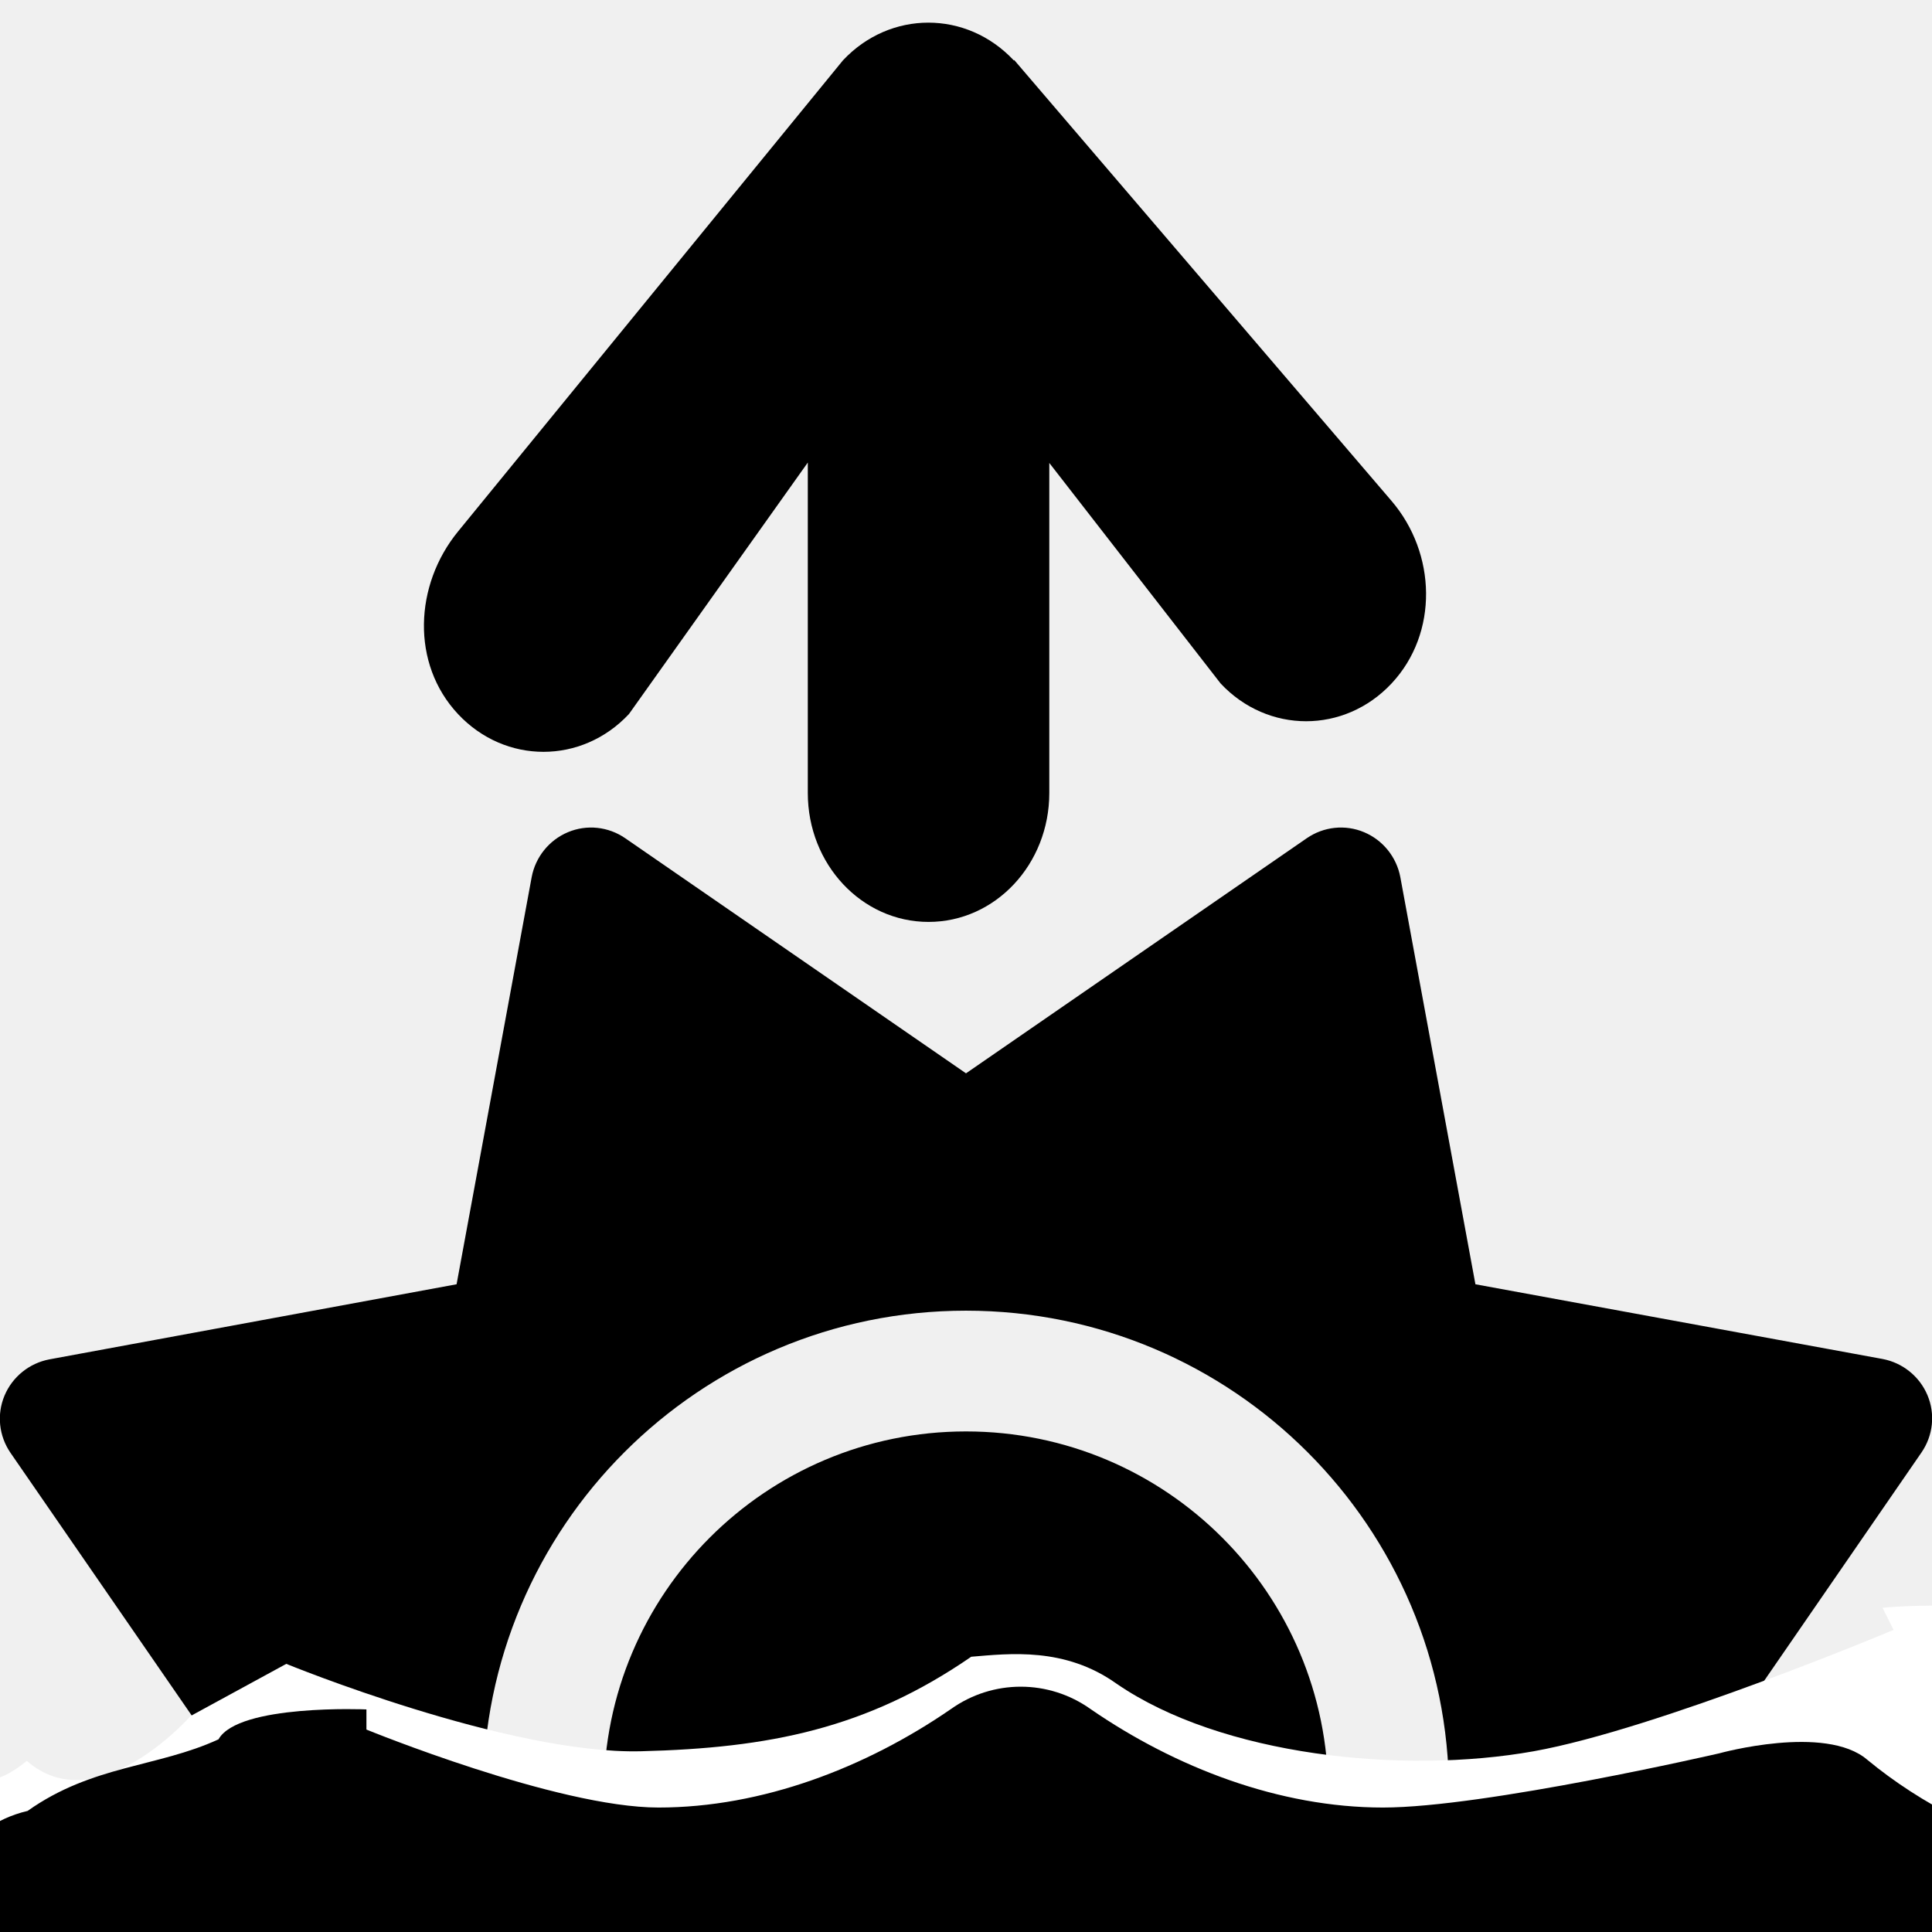
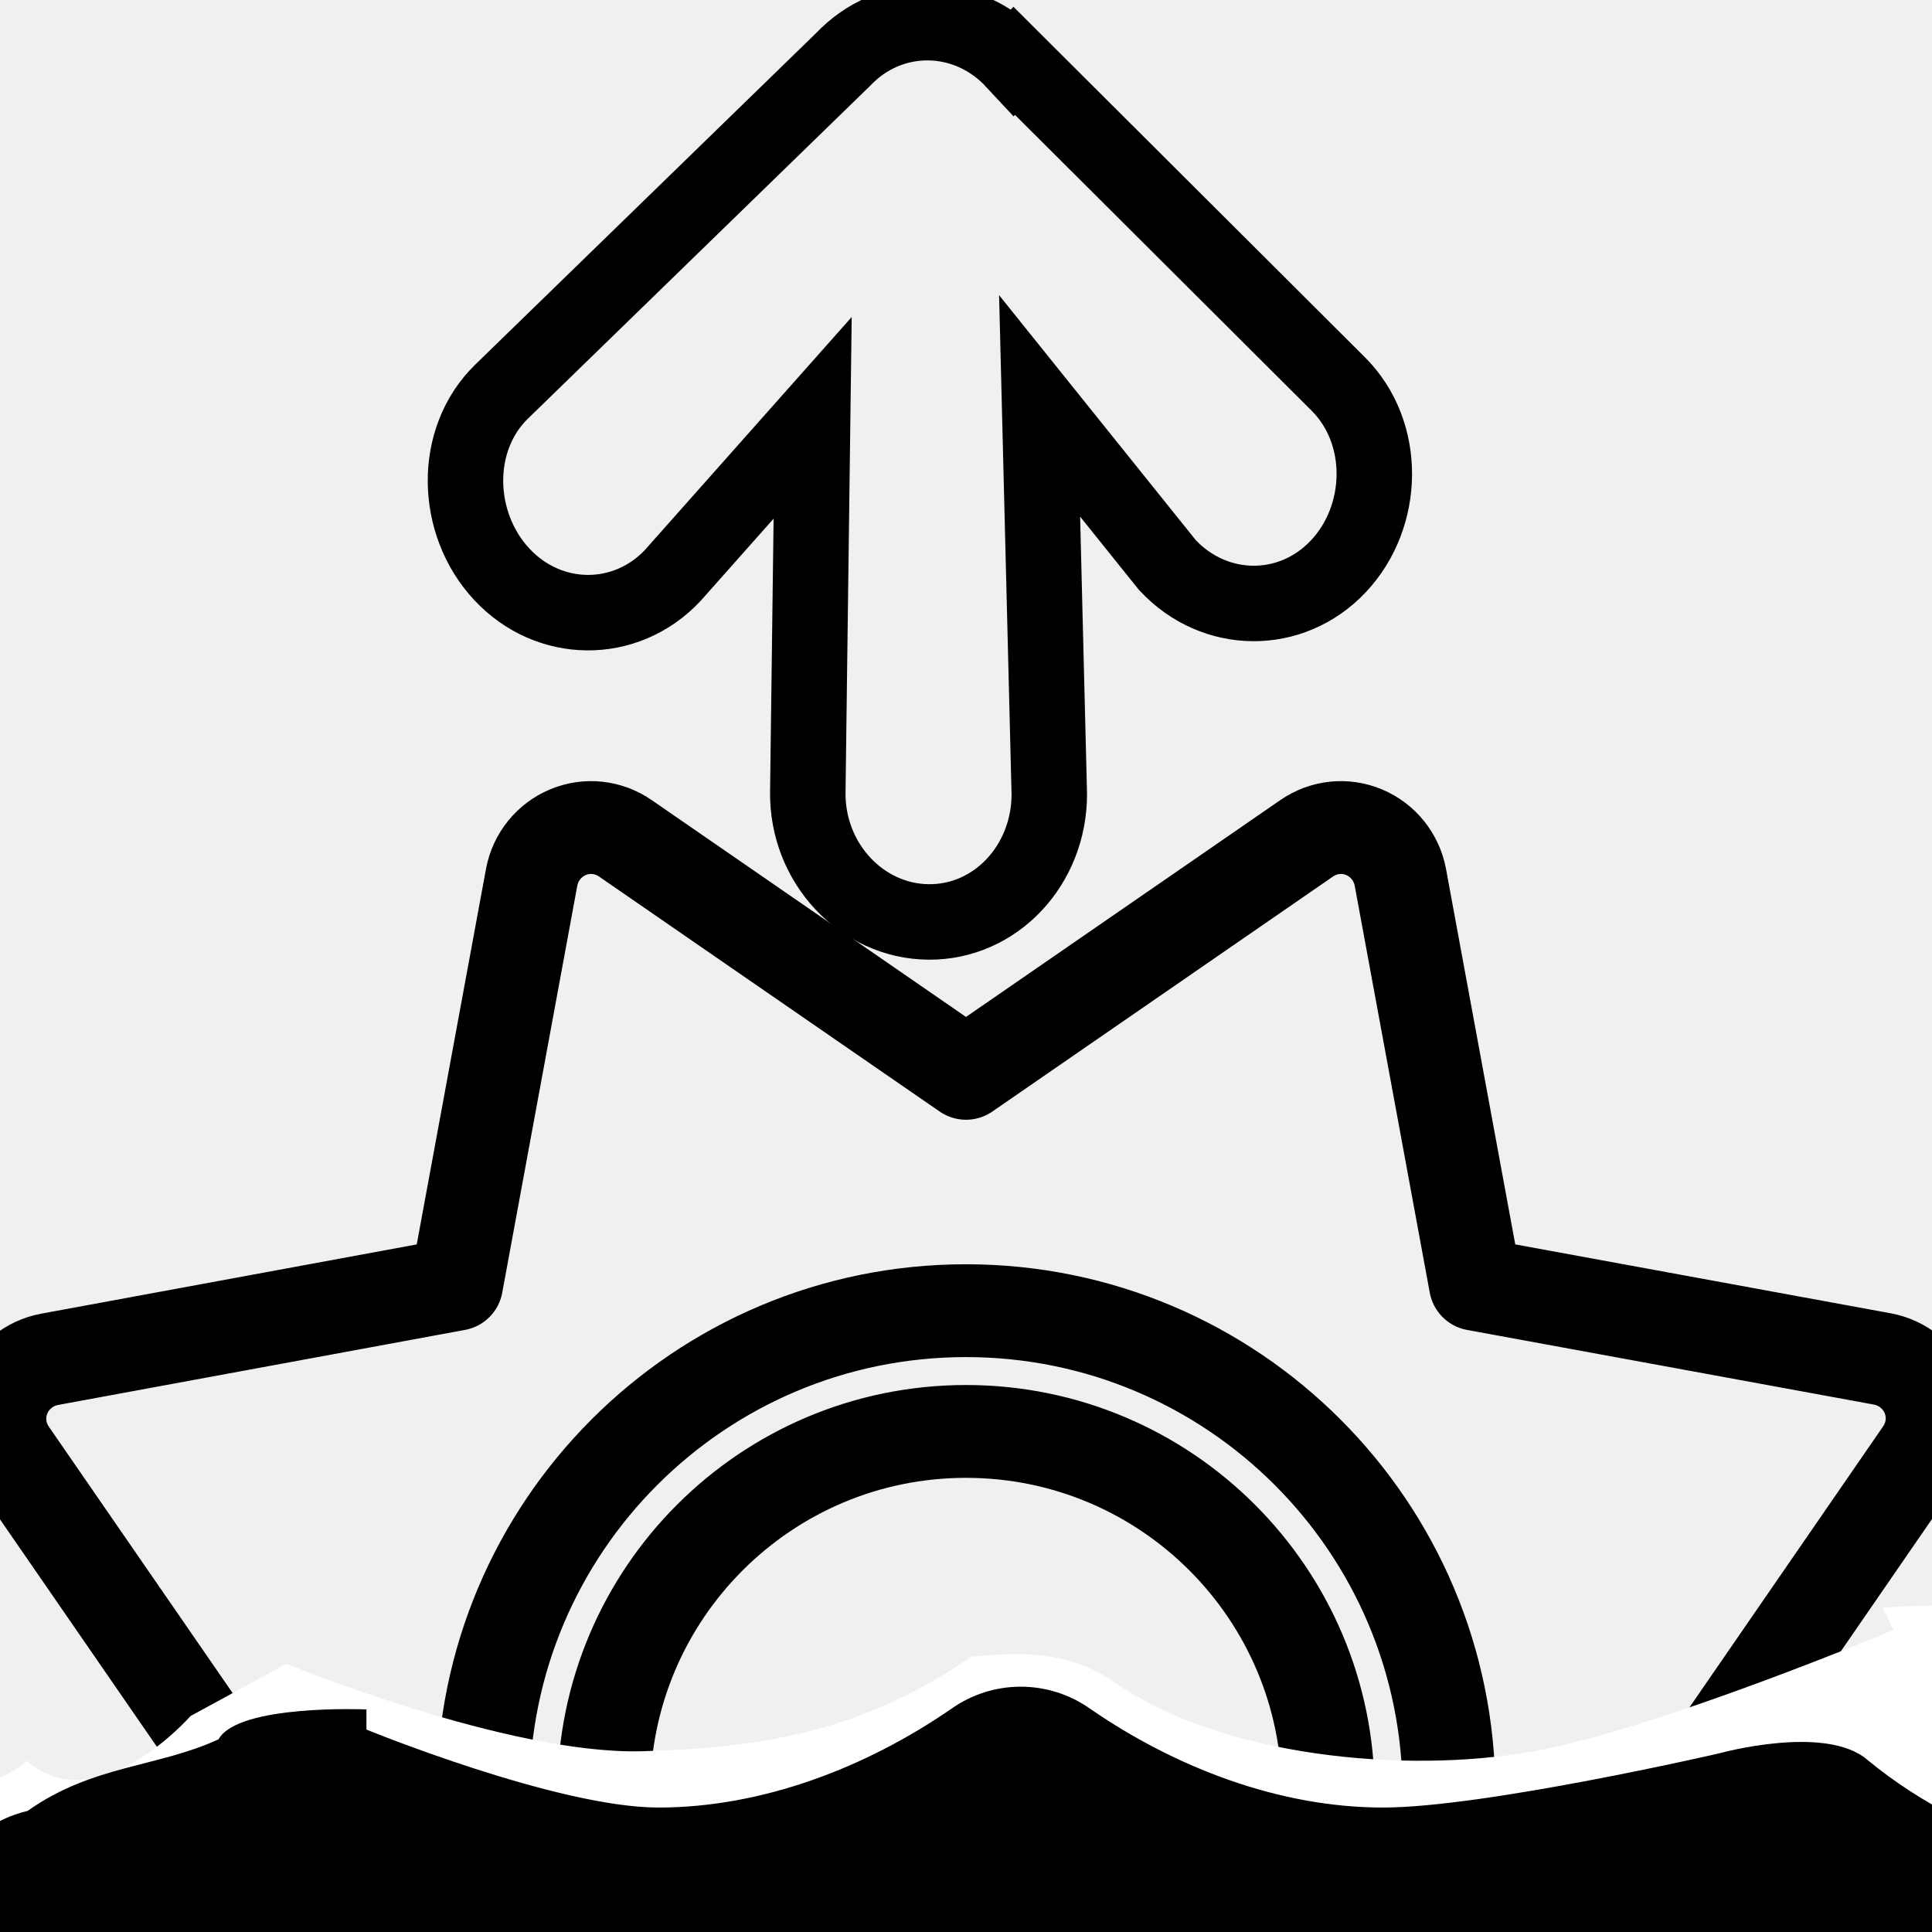
<svg xmlns="http://www.w3.org/2000/svg" viewBox="0 0 512 512" version="1.1" id="svg1">
  <defs id="defs1">
    <linearGradient id="swatch1">
      <stop style="stop-color:#000000;stop-opacity:1;" offset="0" id="stop1" />
    </linearGradient>
  </defs>
-   <path d="m 361.5,220.543 c 5,2.1 8.6,6.6 9.6,11.9 l 19.9,107.9 107.9,19.8 c 5.3,1 9.8,4.6 11.9,9.6 2.1,5 1.5,10.7 -1.6,15.2 l -62.3,90.4 62.3,90.3 c 3.1,4.5 3.7,10.2 1.6,15.2 -2.1,5 -6.6,8.6 -11.9,9.6 l -107.9,19.9 -19.9,107.9 c -1,5.3 -4.6,9.8 -9.6,11.9 -5,2.1 -10.7,1.5 -15.2,-1.6 l -90.3,-62.3 -90.3,62.3 c -4.5,3.1 -10.2,3.7 -15.2,1.6 -5,-2.1 -8.6,-6.6 -9.6,-11.9 l -19.9,-107.9 -107.9,-19.9 c -5.3,-1 -9.8,-4.6 -11.9,-9.6 -2.1,-5 -1.5,-10.7 1.6,-15.2 l 62.3,-90.3 -62.3,-90.3 c -3.1,-4.5 -3.7,-10.2 -1.6,-15.2 2.1,-5 6.6,-8.6 11.9,-9.6 l 107.9,-19.9 19.9,-107.9 c 1,-5.3 4.6,-9.8 9.6,-11.9 5,-2.1 10.7,-1.5 15.2,1.6 l 90.3,62.3 90.3,-62.3 c 4.5,-3.1 10.2,-3.7 15.2,-1.6 z m -201.5,254.8 c 0,-53.019 42.981,-96 96,-96 53.019,0 96,42.981 96,96 0,53.019 -42.981,96 -96,96 -53.019,0 -96,-42.981 -96,-96 z m 224,0 c 0,-70.692 -57.308,-128 -128,-128 -70.692,0 -128,57.307 -128,128 0,70.692 57.308,128 128,128 70.692,0 128,-57.307 128,-128 z" id="path1" style="fill:#000000;fill-opacity:1" />
-   <path d="m 268.675,16.011 c -12.5,-13.348 -32.8,-13.348 -45.3,0 l -102,124.85 c -11.57,14.162 -12.5,35.024 0,48.372 12.5,13.348 32.8,13.348 45.3,0 l 47.4,-66.654 v 87.568 c 0,18.9 14.3,34.17 32,34.17 17.7,0 32,-15.27 32,-34.17 v -87.462 l 45.4,58.441 c 12.5,13.348 32.8,13.348 45.3,0 12.5,-13.348 11.89,-34.478 0,-48.372 l -100,-116.85 z" id="path1-7" style="stroke-width:1.033" />
+   <path d="m 361.5,220.543 c 5,2.1 8.6,6.6 9.6,11.9 l 19.9,107.9 107.9,19.8 c 5.3,1 9.8,4.6 11.9,9.6 2.1,5 1.5,10.7 -1.6,15.2 l -62.3,90.4 62.3,90.3 c 3.1,4.5 3.7,10.2 1.6,15.2 -2.1,5 -6.6,8.6 -11.9,9.6 l -107.9,19.9 -19.9,107.9 c -1,5.3 -4.6,9.8 -9.6,11.9 -5,2.1 -10.7,1.5 -15.2,-1.6 l -90.3,-62.3 -90.3,62.3 c -4.5,3.1 -10.2,3.7 -15.2,1.6 -5,-2.1 -8.6,-6.6 -9.6,-11.9 l -19.9,-107.9 -107.9,-19.9 c -5.3,-1 -9.8,-4.6 -11.9,-9.6 -2.1,-5 -1.5,-10.7 1.6,-15.2 l 62.3,-90.3 -62.3,-90.3 c -3.1,-4.5 -3.7,-10.2 -1.6,-15.2 2.1,-5 6.6,-8.6 11.9,-9.6 l 107.9,-19.9 19.9,-107.9 c 1,-5.3 4.6,-9.8 9.6,-11.9 5,-2.1 10.7,-1.5 15.2,1.6 l 90.3,62.3 90.3,-62.3 c 4.5,-3.1 10.2,-3.7 15.2,-1.6 z m -201.5,254.8 c 0,-53.019 42.981,-96 96,-96 53.019,0 96,42.981 96,96 0,53.019 -42.981,96 -96,96 -53.019,0 -96,-42.981 -96,-96 z m 224,0 c 0,-70.692 -57.308,-128 -128,-128 -70.692,0 -128,57.307 -128,128 0,70.692 57.308,128 128,128 70.692,0 128,-57.307 128,-128 z" id="path1" style="fill:none;fill-opacity:1;stroke:#000000;stroke-opacity:1;stroke-width:24.6;stroke-dasharray:none;stroke-linejoin:round;stroke-linecap:round" />
+   <path d="m 268.675,16.222 c -12.5,-13.46 -32.8,-13.643 -45.3,-0.408 l -90.437,87.958 c -13.051,12.694 -12.5,34.912 0,48.372 12.5,13.46 32.8,13.643 45.3,0.408 l 37.122,-41.817 -1.285,99.131 c -0.245,18.899 14.3,34.299 32,34.458 17.7,0.159 32,-14.982 32,-33.882 l -2.57,-102.879 33.837,42.147 c 12.5,13.46 32.8,13.643 45.3,0.408 12.5,-13.235 13.006,-35.402 0,-48.372 L 268.775,16.117 Z" id="path1-7" style="fill:none;stroke:#000000;stroke-width:20;stroke-dasharray:none;stroke-opacity:1" />
  <g id="g1">
    <path d="m 295.86,446.168 c 27.722,19.098 75.832,24.155 110.604,17.931 32.625,-5.84 95.365,-32.158 95.365,-32.158 l -2.933,-5.865 c 0,0 37.555,-3.745 51.231,7.96 17.742,14.662 40.043,25.874 62.344,31.049 21.192,4.928 34.376,26.121 29.447,47.313 -4.928,21.192 -26.121,34.376 -47.313,29.447 -30.186,-7.023 -55.321,-20.33 -71.708,-30.802 -35.731,19.221 -75.774,31.911 -116.433,31.911 -39.304,0 -74.665,-12.198 -99.061,-23.287 -7.146,-3.327 -13.676,-6.53 -19.221,-9.487 -5.544,2.957 -11.951,6.284 -19.221,9.487 -24.396,11.089 -59.757,23.287 -99.061,23.287 -40.659,0 -80.703,-12.691 -116.433,-31.788 -16.51,10.35 -41.522,23.78 -71.708,30.802 -21.192,4.928 -42.384,-8.255 -47.313,-29.447 -4.928,-21.192 8.255,-42.384 29.447,-47.313 22.301,-5.175 25.465,16.102 43.207,1.44 18.651,16.305 43.403,-11.886 43.403,-11.886 l 25.368,-13.821 c 0,0 58.661,24.048 94.029,23.158 33.872,-0.852 59.763,-5.947 87.485,-25.044 10.12,-0.842 24.798,-2.62 38.474,7.114 z" id="path1-3" style="fill:#ffffff;stroke-width:1.232" />
    <path d="m 289.008,452.916 c 22.5,15.5 50,26.1 77.5,26.1 26.9,0 89.13,-14.37 89.13,-14.37 v 0 c 0,0 28.1,-7.8 39.2,1.7 14.4,11.9 32.5,21 50.6,25.2 17.2,4 16.17,9.47 12.17,26.67 -4,17.2 -21.2,27.9 -38.4,23.9 -24.5,-5.7 -33.17,-4.77 -46.47,-13.27 -29,15.6 -73.23,14.17 -106.23,14.17 -31.9,0 -60.6,-9.9 -80.4,-18.9 -5.8,-2.7 -11.1,-5.3 -15.6,-7.7 -4.5,2.4 -9.7,5.1 -15.6,7.7 -19.8,9 -48.5,18.9 -80.4,18.9 -33,0 -65.5,-10.3 -94.5,-25.8 -13.4,8.4 -33.7,19.3 -58.2,25 -17.2,4 -34.4,-6.7 -38.4,-23.9 -4,-17.2 6.7,-34.4 23.9,-38.4 17.211,-12.203 34.422,-11.522 50.6,-18.976 5.235,-9.4 39.2,-7.924 39.2,-7.924 v 5.335 c 0,0 50.5,20.665 77.4,20.665 27.5,0 55,-10.6 77.5,-26.1 11.1,-7.9 25.9,-7.9 37,0 z" id="path1-4" />
  </g>
</svg>
